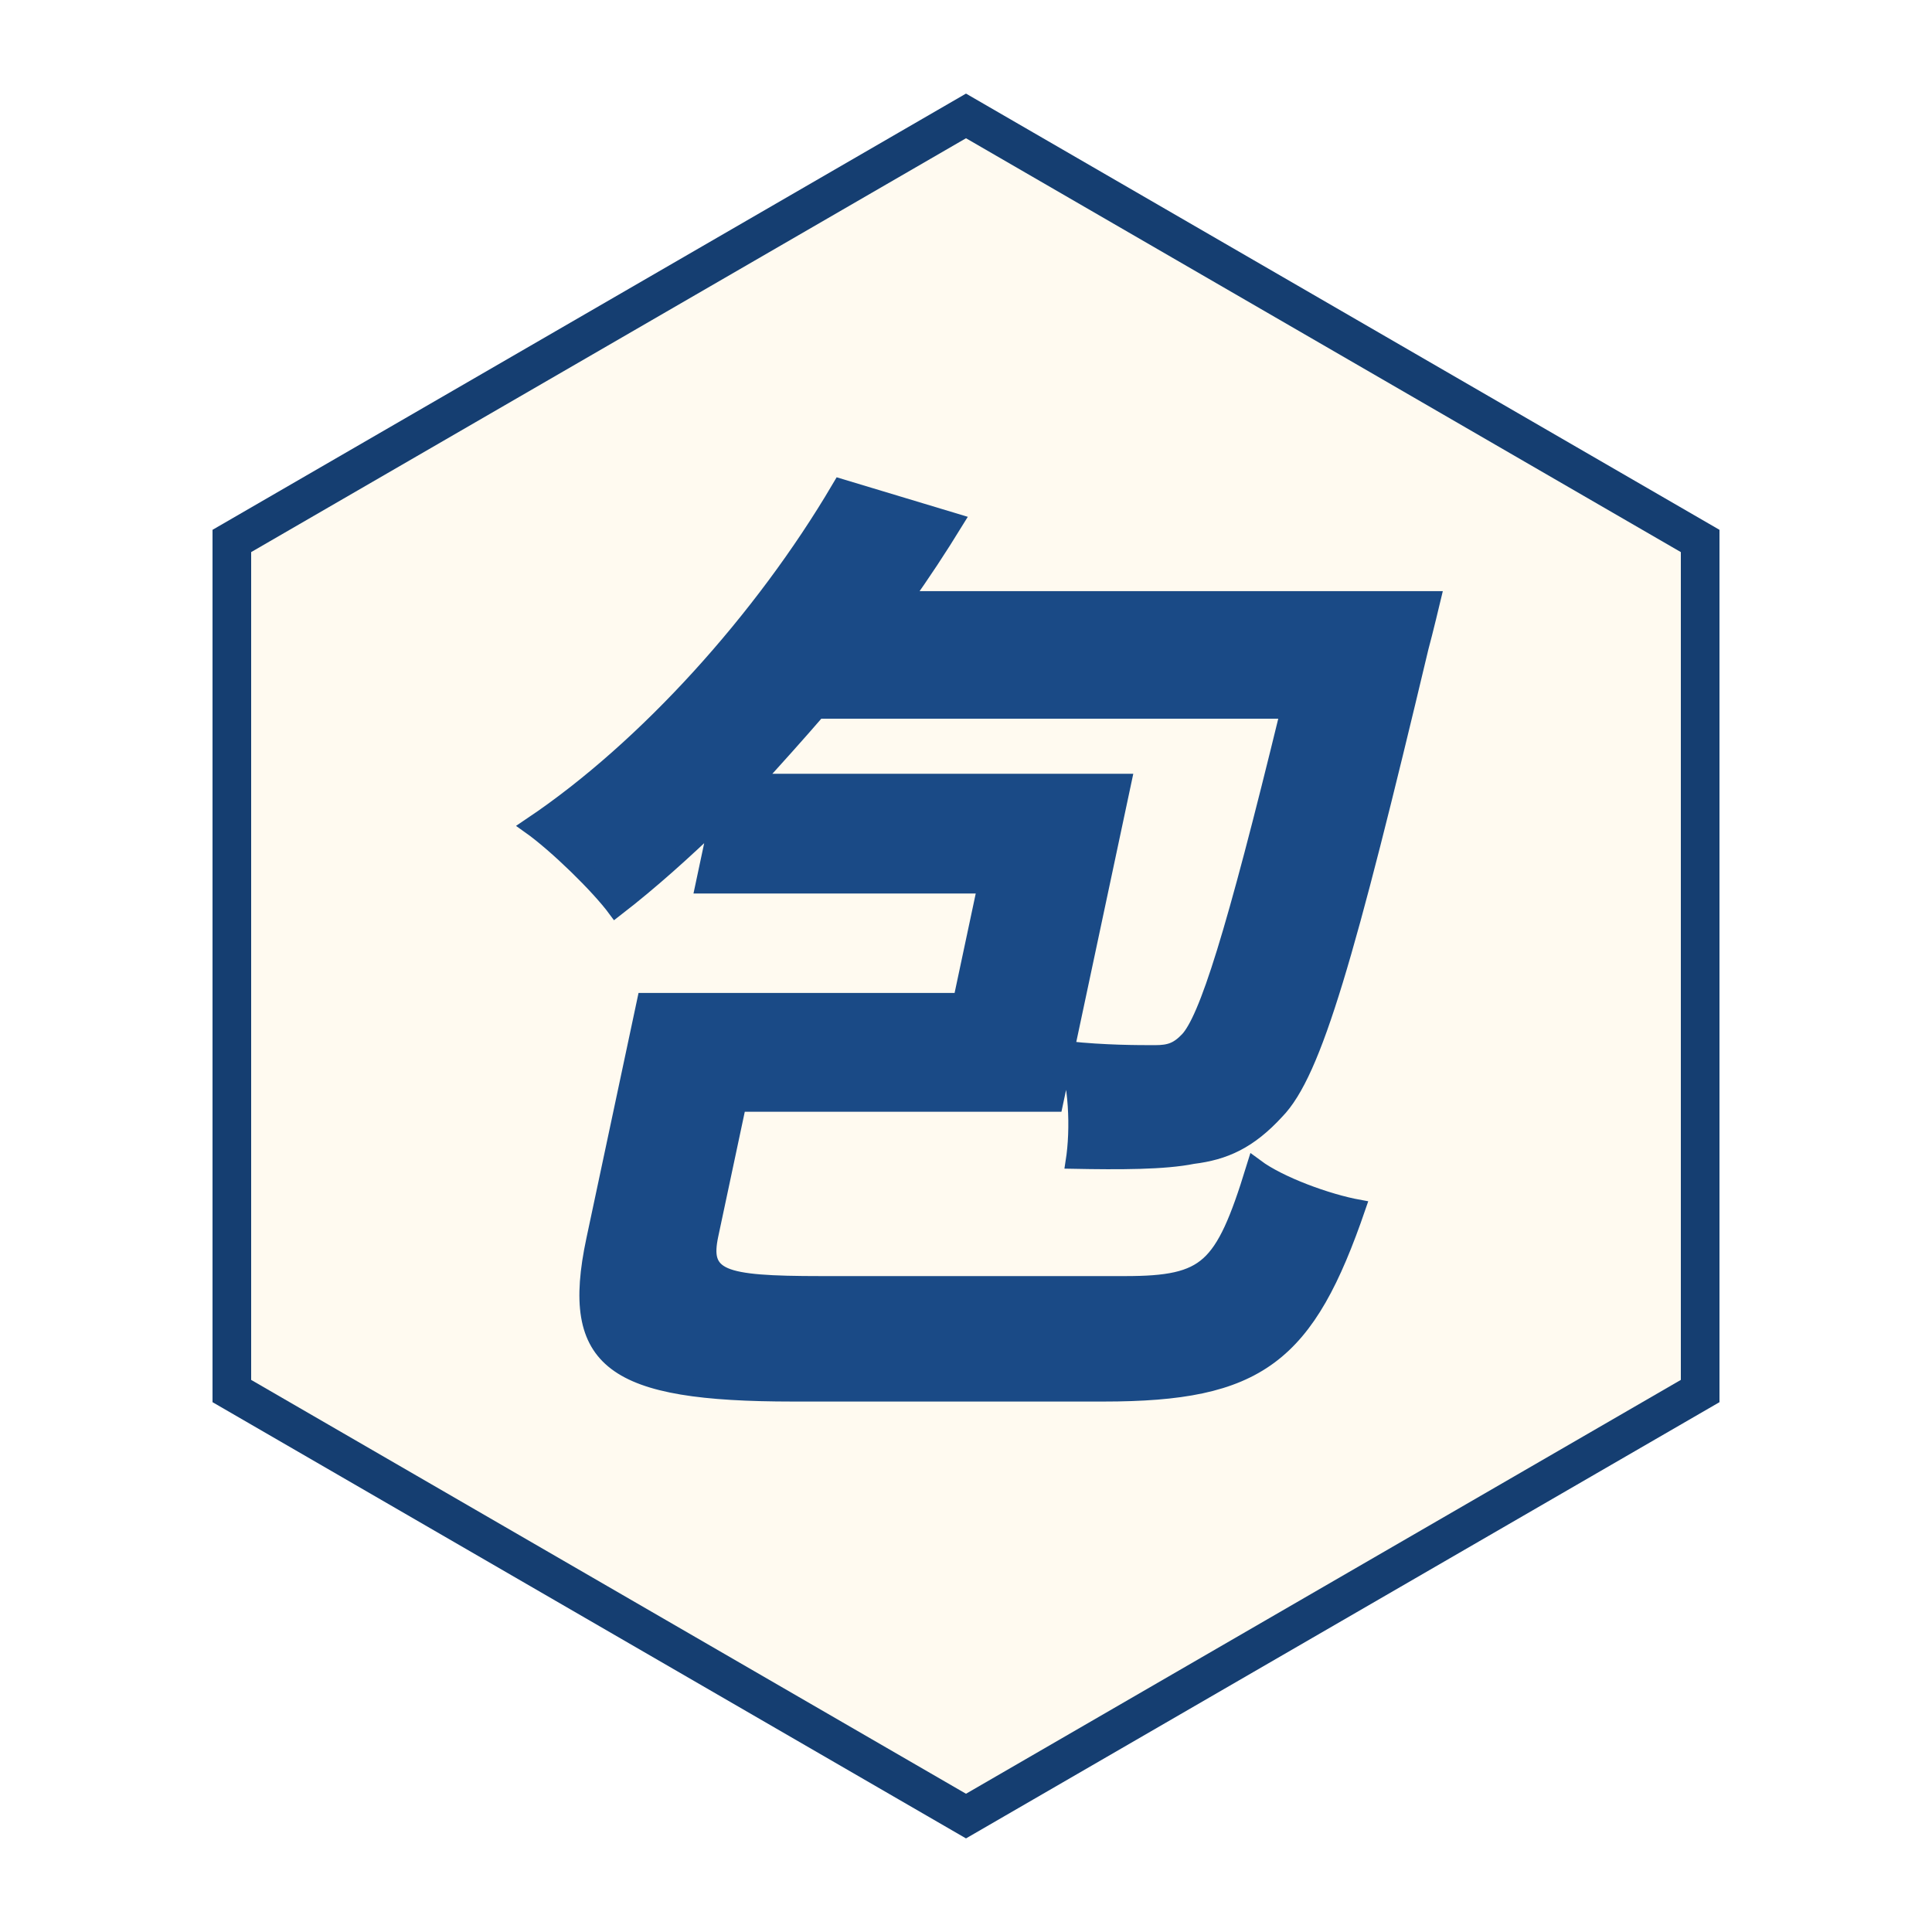
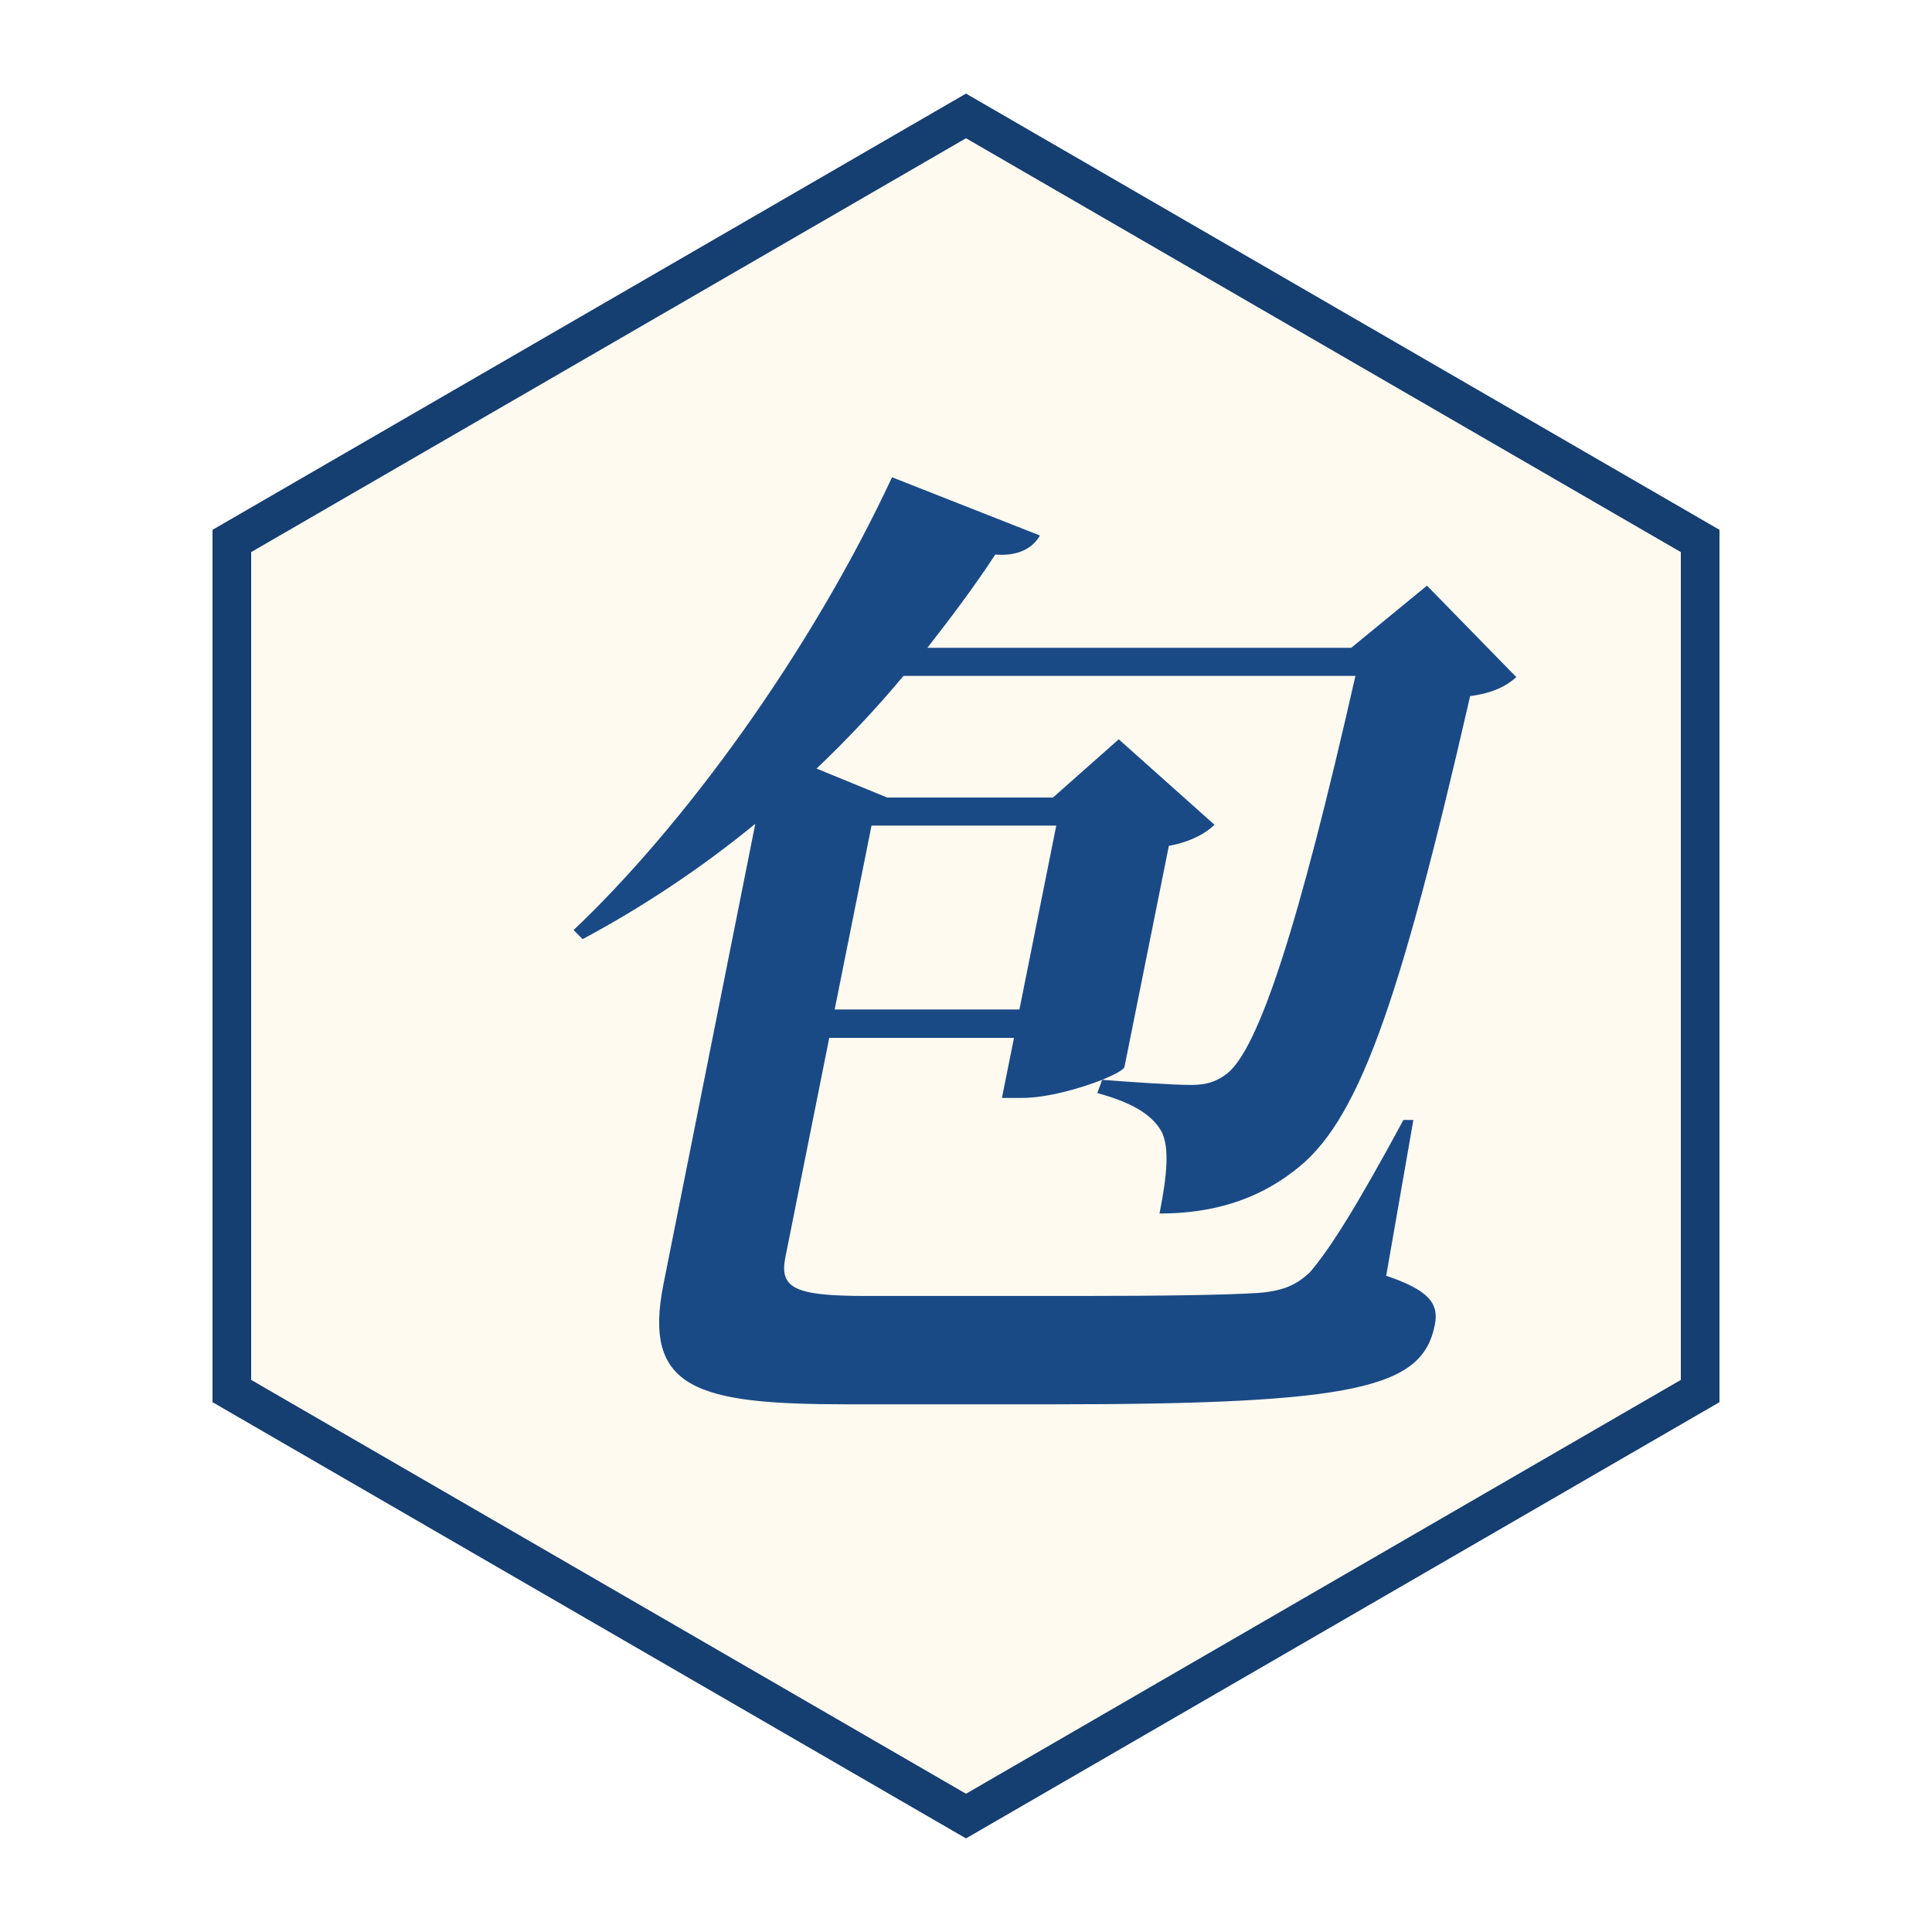
<svg xmlns="http://www.w3.org/2000/svg" viewBox="0 0 100 100" width="256" height="256">
  <polygon points="50,6 88,28 88,72 50,94 12,72 12,28" fill="#fffaf0" stroke="#153e71" stroke-width="2" />
-   <text x="50" y="68" font-family="STKaiti, KaiTi, Kaiti SC, AR PL UKai CN, serif" font-weight="700" font-size="50" fill="#1a4a86" stroke="#1a4a86" stroke-width="0.9" text-anchor="middle" transform="translate(50 50) skewX(-12) translate(-50 -50)">包</text>
+   <text x="50" y="69" font-family="KaiTi, STKaiti, Kaiti SC, AR PL UKai CN, Noto Serif CJK KR, serif" font-style="italic" font-weight="600" font-size="52" fill="#1a4a86" text-anchor="middle">包</text>
</svg>
